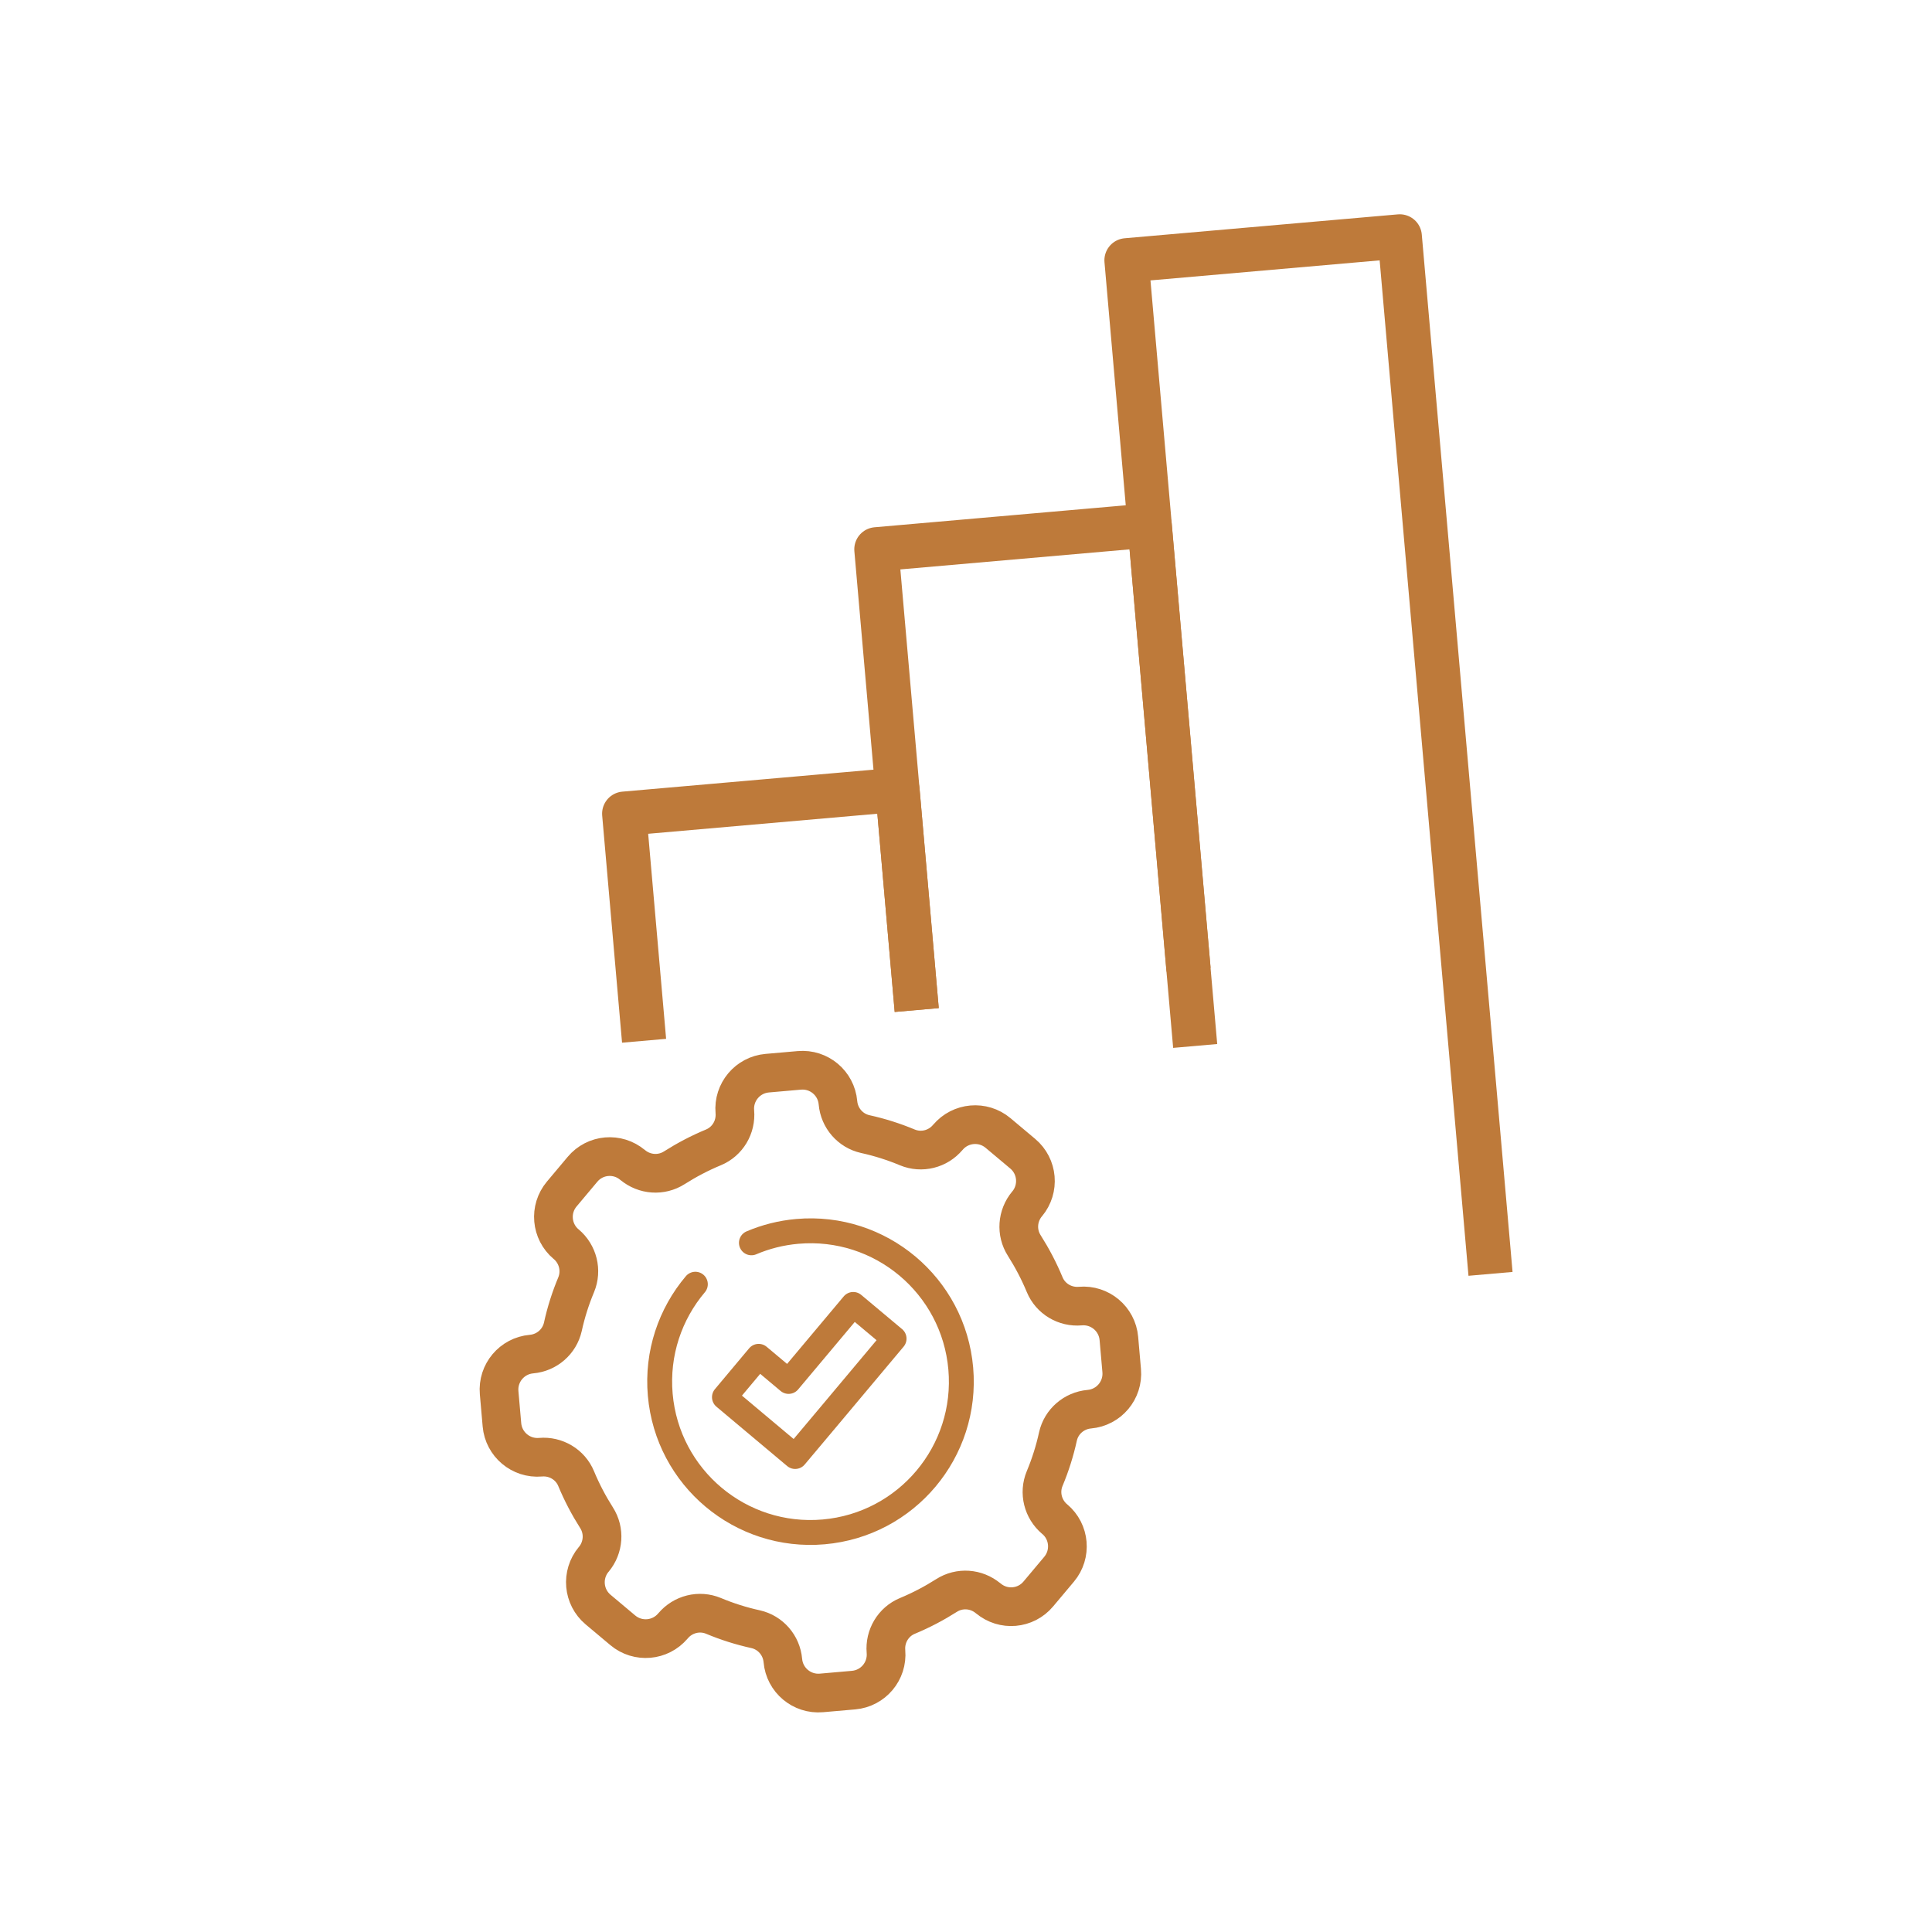
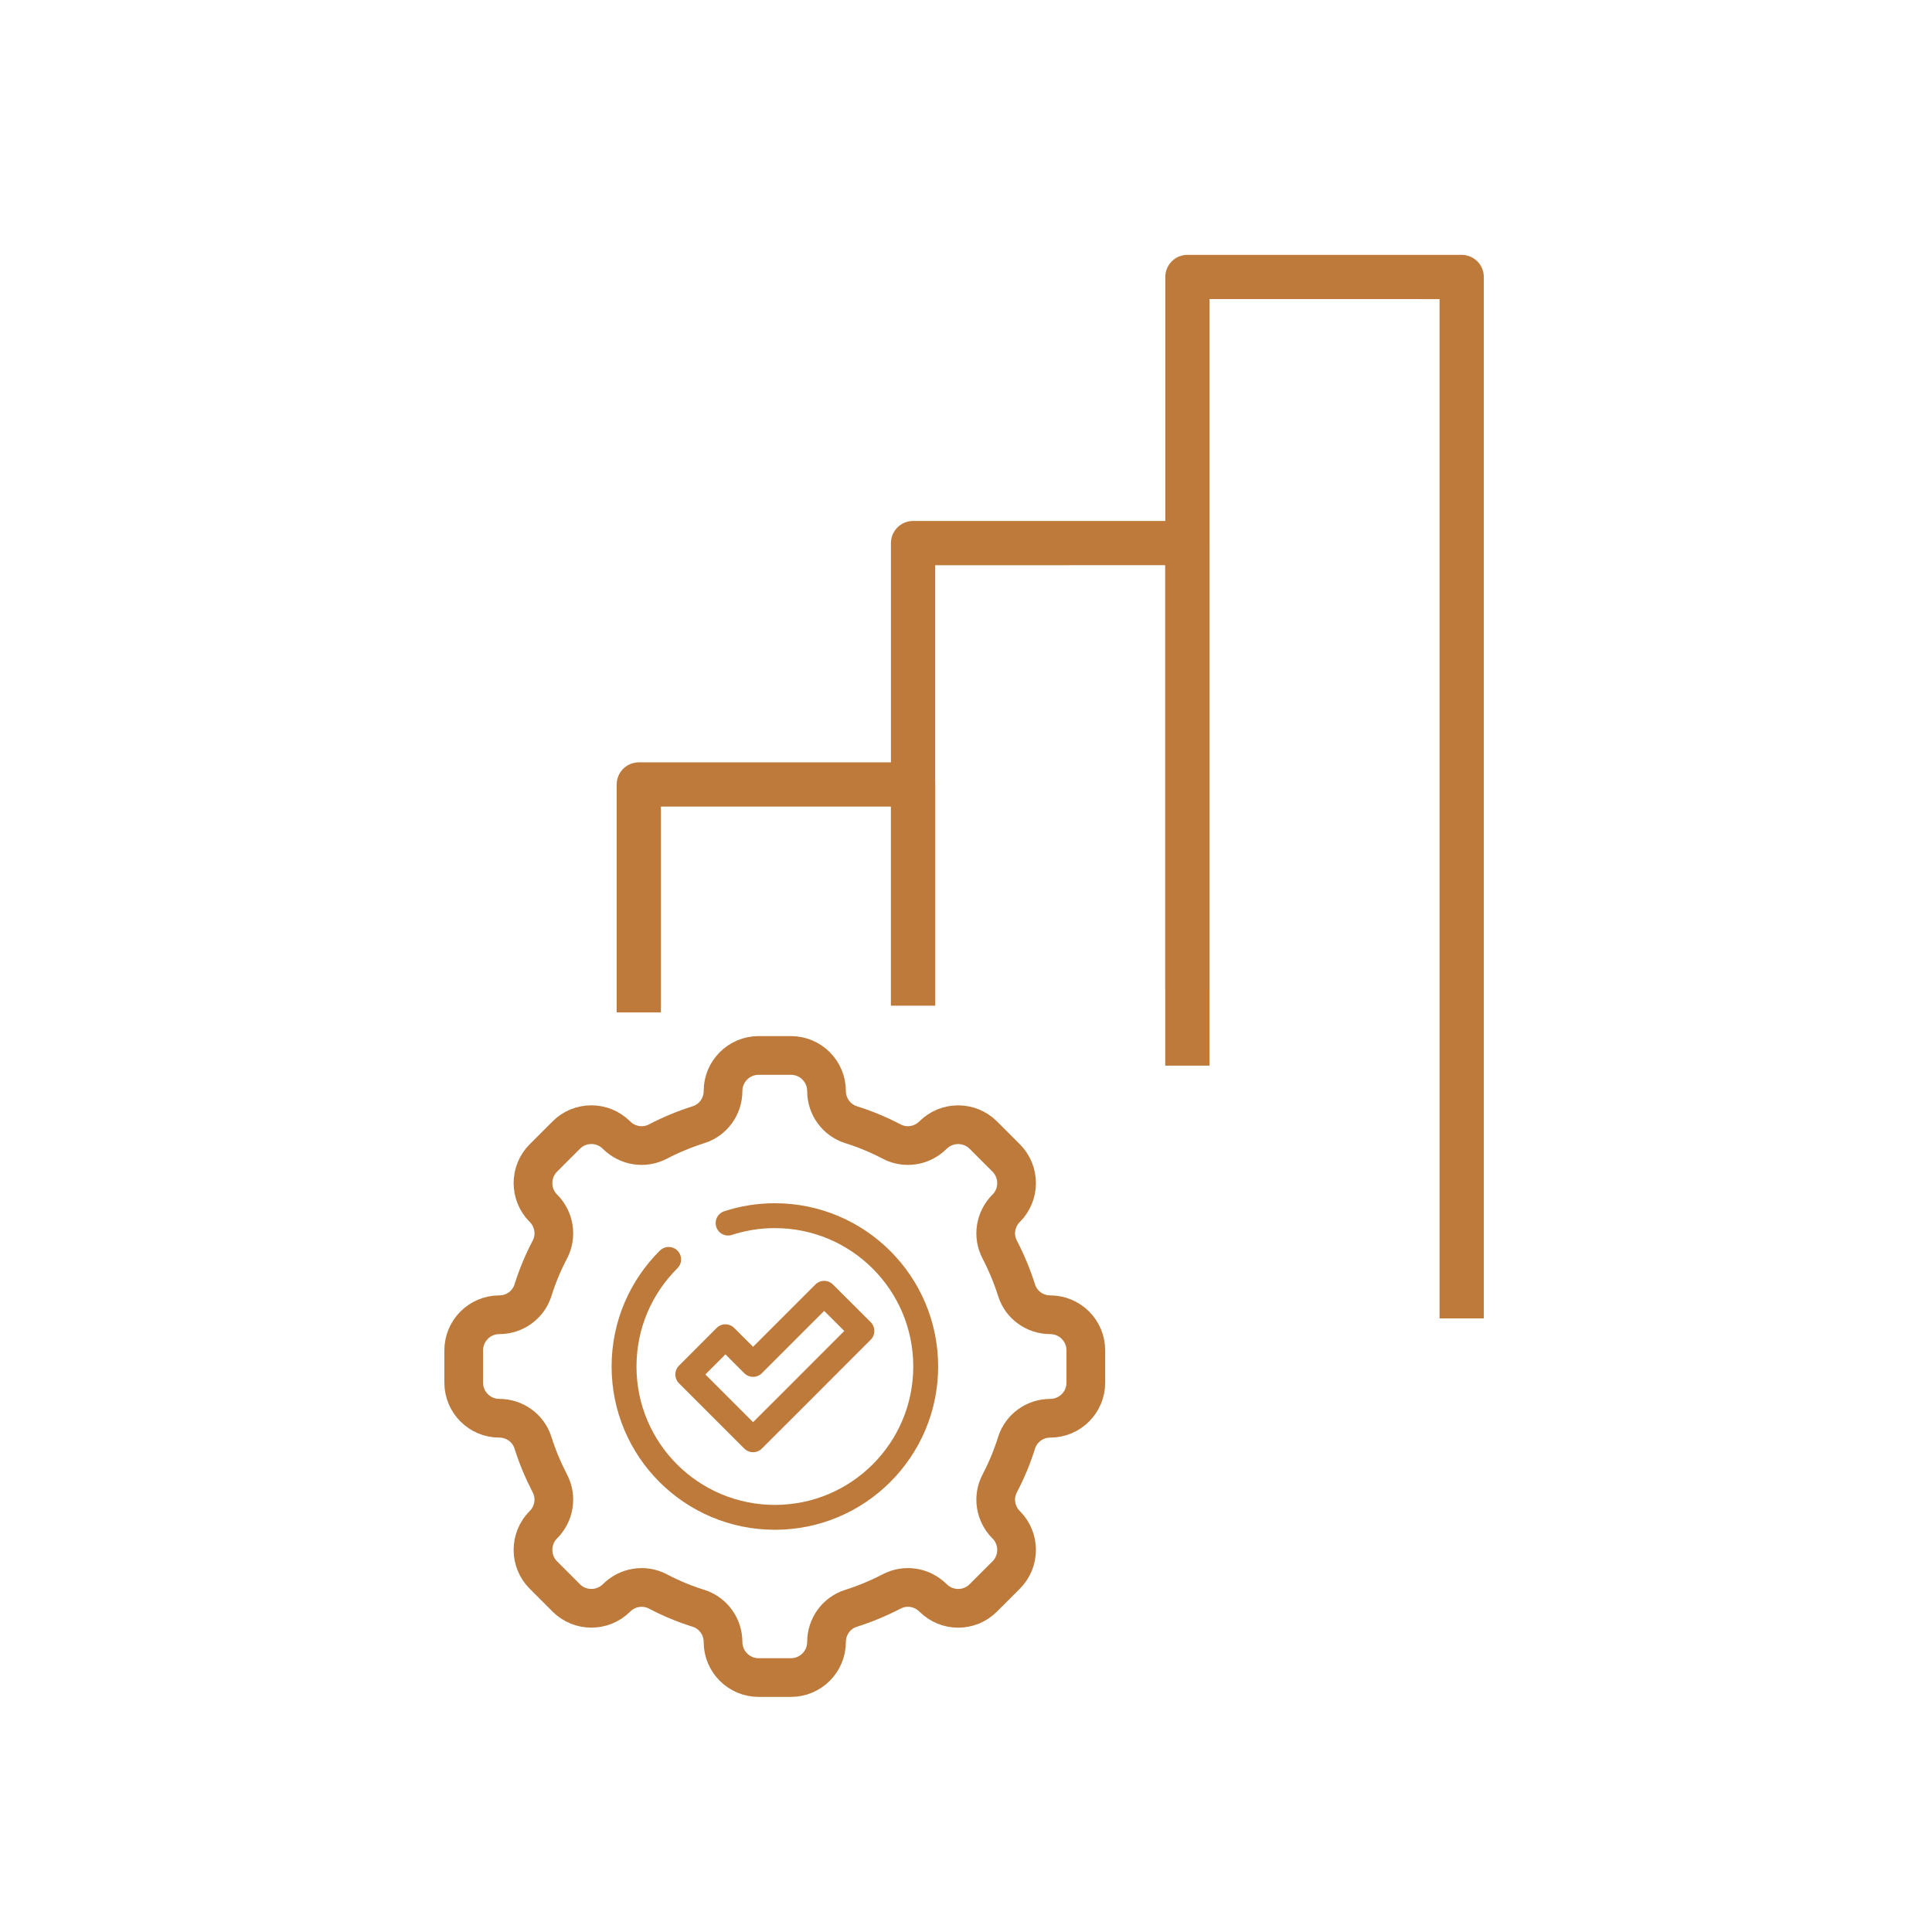
<svg xmlns="http://www.w3.org/2000/svg" viewBox="0 0 149 149" fill="none">
-   <path d="M86.507 105.705L86.29 103.224C86.158 101.716 84.827 100.596 83.315 100.728C82.138 100.831 81.019 100.167 80.568 99.076C80.129 98.019 79.6 97.012 78.995 96.059C78.355 95.058 78.447 93.762 79.21 92.847L79.214 92.847C80.187 91.683 80.035 89.95 78.876 88.977L76.968 87.376C75.808 86.404 74.075 86.555 73.102 87.715L73.098 87.715C72.335 88.629 71.07 88.945 69.973 88.489C68.933 88.054 67.846 87.708 66.728 87.463C65.576 87.205 64.728 86.222 64.625 85.045C64.493 83.537 63.162 82.416 61.65 82.549L59.169 82.766C57.661 82.898 56.541 84.228 56.673 85.741C56.776 86.917 56.112 88.037 55.022 88.488C53.964 88.927 52.958 89.456 52.005 90.061C51.003 90.701 49.707 90.609 48.793 89.846L48.788 89.846C47.628 88.865 45.895 89.016 44.923 90.18L43.322 92.088C42.349 93.247 42.501 94.981 43.66 95.953L43.664 95.953C44.575 96.721 44.891 97.986 44.435 99.083C43.999 100.123 43.653 101.21 43.409 102.327C43.15 103.48 42.167 104.328 40.99 104.431C39.482 104.563 38.362 105.893 38.494 107.406L38.711 109.886C38.843 111.394 40.174 112.515 41.686 112.383C42.863 112.28 43.982 112.944 44.433 114.034C44.872 115.092 45.401 116.098 46.007 117.051C46.646 118.052 46.554 119.349 45.791 120.263L45.787 120.263C44.814 121.427 44.966 123.16 46.125 124.133L48.033 125.734C49.193 126.707 50.926 126.555 51.899 125.396L51.903 125.395C52.666 124.481 53.931 124.165 55.028 124.621C56.068 125.057 57.155 125.402 58.273 125.647C59.425 125.906 60.273 126.889 60.376 128.066C60.508 129.574 61.839 130.694 63.351 130.562L65.832 130.345C67.34 130.213 68.46 128.882 68.328 127.37C68.225 126.193 68.889 125.074 69.98 124.623C71.037 124.184 72.043 123.655 72.996 123.049C73.998 122.409 75.294 122.501 76.208 123.265L76.213 123.264C77.373 124.246 79.106 124.094 80.078 122.93L81.679 121.023C82.652 119.863 82.501 118.13 81.341 117.157L81.337 117.157C80.427 116.39 80.11 115.125 80.567 114.028C81.002 112.988 81.348 111.9 81.592 110.783C81.851 109.631 82.834 108.783 84.011 108.68C85.519 108.548 86.639 107.217 86.507 105.705Z" stroke="#BE7A3A" stroke-width="2.985" stroke-linecap="round" stroke-linejoin="round" />
-   <path d="M57.95 95.85C59.048 95.382 60.237 95.077 61.494 94.967C67.896 94.407 73.536 99.14 74.096 105.541C74.656 111.942 69.923 117.583 63.522 118.143C57.12 118.703 51.48 113.97 50.92 107.569C50.639 104.353 51.693 101.329 53.628 99.041" stroke="#BE7A3A" stroke-width="1.919" stroke-linecap="round" stroke-linejoin="round" />
-   <path d="M60.819 106.54L58.509 104.602L55.87 107.752L58.179 109.69L61.325 112.33L63.969 109.184L68.954 103.239L65.803 100.6L60.819 106.54Z" stroke="#BE7A3A" stroke-width="1.919" stroke-linecap="round" stroke-linejoin="round" />
-   <path d="M49.673 80.266L48.141 62.753L69.214 60.909L70.7 77.896" stroke="#BE7A3A" stroke-width="3.411" stroke-linejoin="round" />
-   <path d="M70.699 77.896L67.59 42.364L88.663 40.52L92.175 80.666" stroke="#BE7A3A" stroke-width="3.411" stroke-linejoin="round" />
-   <path d="M91.666 74.791L86.879 20.075L107.952 18.232L114.952 98.243" stroke="#BE7A3A" stroke-width="3.411" stroke-linejoin="round" />
+   <g data-untilt="true" transform="rotate(5 74.5 74.5)">
+     <path d="M86.507 105.705L86.29 103.224C86.158 101.716 84.827 100.596 83.315 100.728C82.138 100.831 81.019 100.167 80.568 99.076C80.129 98.019 79.6 97.012 78.995 96.059C78.355 95.058 78.447 93.762 79.21 92.847L79.214 92.847C80.187 91.683 80.035 89.95 78.876 88.977L76.968 87.376C75.808 86.404 74.075 86.555 73.102 87.715L73.098 87.715C72.335 88.629 71.07 88.945 69.973 88.489C68.933 88.054 67.846 87.708 66.728 87.463C65.576 87.205 64.728 86.222 64.625 85.045C64.493 83.537 63.162 82.416 61.65 82.549L59.169 82.766C57.661 82.898 56.541 84.228 56.673 85.741C56.776 86.917 56.112 88.037 55.022 88.488C53.964 88.927 52.958 89.456 52.005 90.061C51.003 90.701 49.707 90.609 48.793 89.846L48.788 89.846C47.628 88.865 45.895 89.016 44.923 90.18L43.322 92.088C42.349 93.247 42.501 94.981 43.66 95.953L43.664 95.953C44.575 96.721 44.891 97.986 44.435 99.083C43.999 100.123 43.653 101.21 43.409 102.327C43.15 103.48 42.167 104.328 40.99 104.431C39.482 104.563 38.362 105.893 38.494 107.406L38.711 109.886C38.843 111.394 40.174 112.515 41.686 112.383C42.863 112.28 43.982 112.944 44.433 114.034C44.872 115.092 45.401 116.098 46.007 117.051C46.646 118.052 46.554 119.349 45.791 120.263L45.787 120.263C44.814 121.427 44.966 123.16 46.125 124.133L48.033 125.734C49.193 126.707 50.926 126.555 51.899 125.396L51.903 125.395C52.666 124.481 53.931 124.165 55.028 124.621C56.068 125.057 57.155 125.402 58.273 125.647C59.425 125.906 60.273 126.889 60.376 128.066C60.508 129.574 61.839 130.694 63.351 130.562L65.832 130.345C67.34 130.213 68.46 128.882 68.328 127.37C68.225 126.193 68.889 125.074 69.98 124.623C71.037 124.184 72.043 123.655 72.996 123.049C73.998 122.409 75.294 122.501 76.208 123.265L76.213 123.264C77.373 124.246 79.106 124.094 80.078 122.93L81.679 121.023C82.652 119.863 82.501 118.13 81.341 117.157L81.337 117.157C80.427 116.39 80.11 115.125 80.567 114.028C81.002 112.988 81.348 111.9 81.592 110.783C81.851 109.631 82.834 108.783 84.011 108.68C85.519 108.548 86.639 107.217 86.507 105.705Z" stroke="#BE7A3A" stroke-width="2.985" stroke-linecap="round" stroke-linejoin="round" />
+     <path d="M57.95 95.85C59.048 95.382 60.237 95.077 61.494 94.967C67.896 94.407 73.536 99.14 74.096 105.541C74.656 111.942 69.923 117.583 63.522 118.143C57.12 118.703 51.48 113.97 50.92 107.569C50.639 104.353 51.693 101.329 53.628 99.041" stroke="#BE7A3A" stroke-width="1.919" stroke-linecap="round" stroke-linejoin="round" />
+     <path d="M60.819 106.54L58.509 104.602L55.87 107.752L58.179 109.69L61.325 112.33L63.969 109.184L68.954 103.239L65.803 100.6L60.819 106.54Z" stroke="#BE7A3A" stroke-width="1.919" stroke-linecap="round" stroke-linejoin="round" />
+     <path d="M49.673 80.266L48.141 62.753L69.214 60.909L70.7 77.896" stroke="#BE7A3A" stroke-width="3.411" stroke-linejoin="round" />
+     <path d="M70.699 77.896L67.59 42.364L88.663 40.52L92.175 80.666" stroke="#BE7A3A" stroke-width="3.411" stroke-linejoin="round" />
+     <path d="M91.666 74.791L86.879 20.075L107.952 18.232L114.952 98.243" stroke="#BE7A3A" stroke-width="3.411" stroke-linejoin="round" />
+   </g>
</svg>
